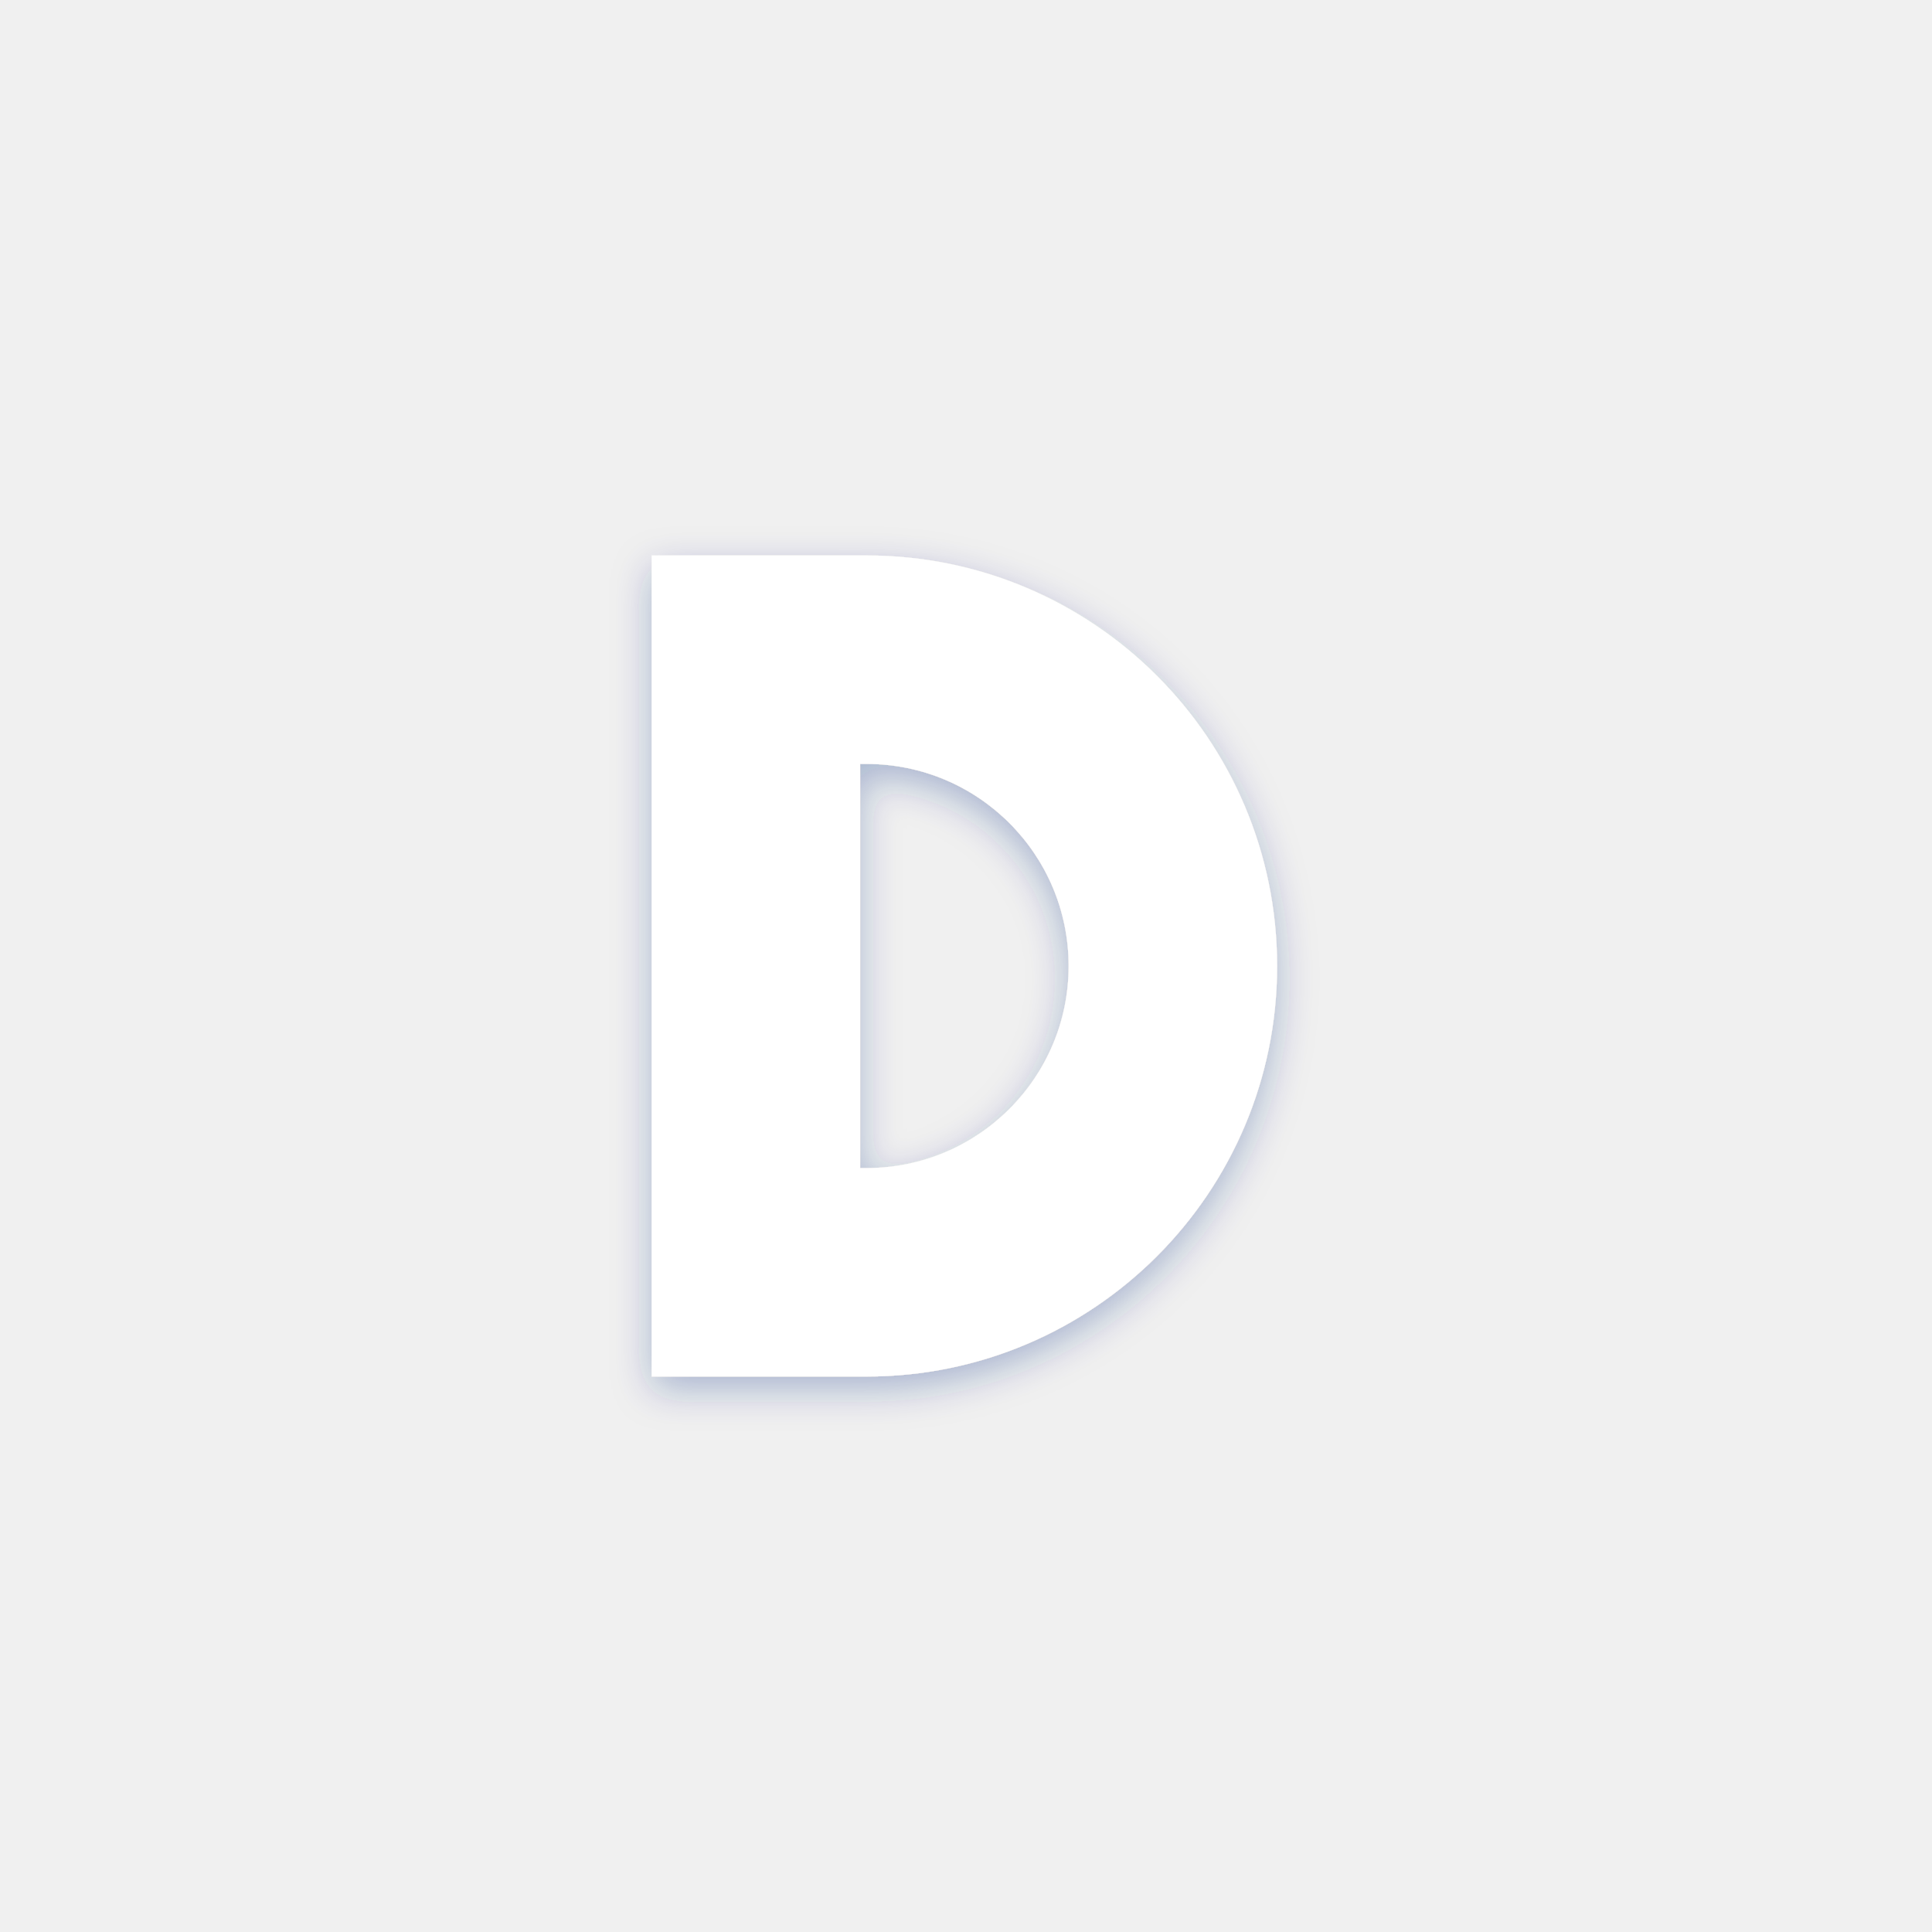
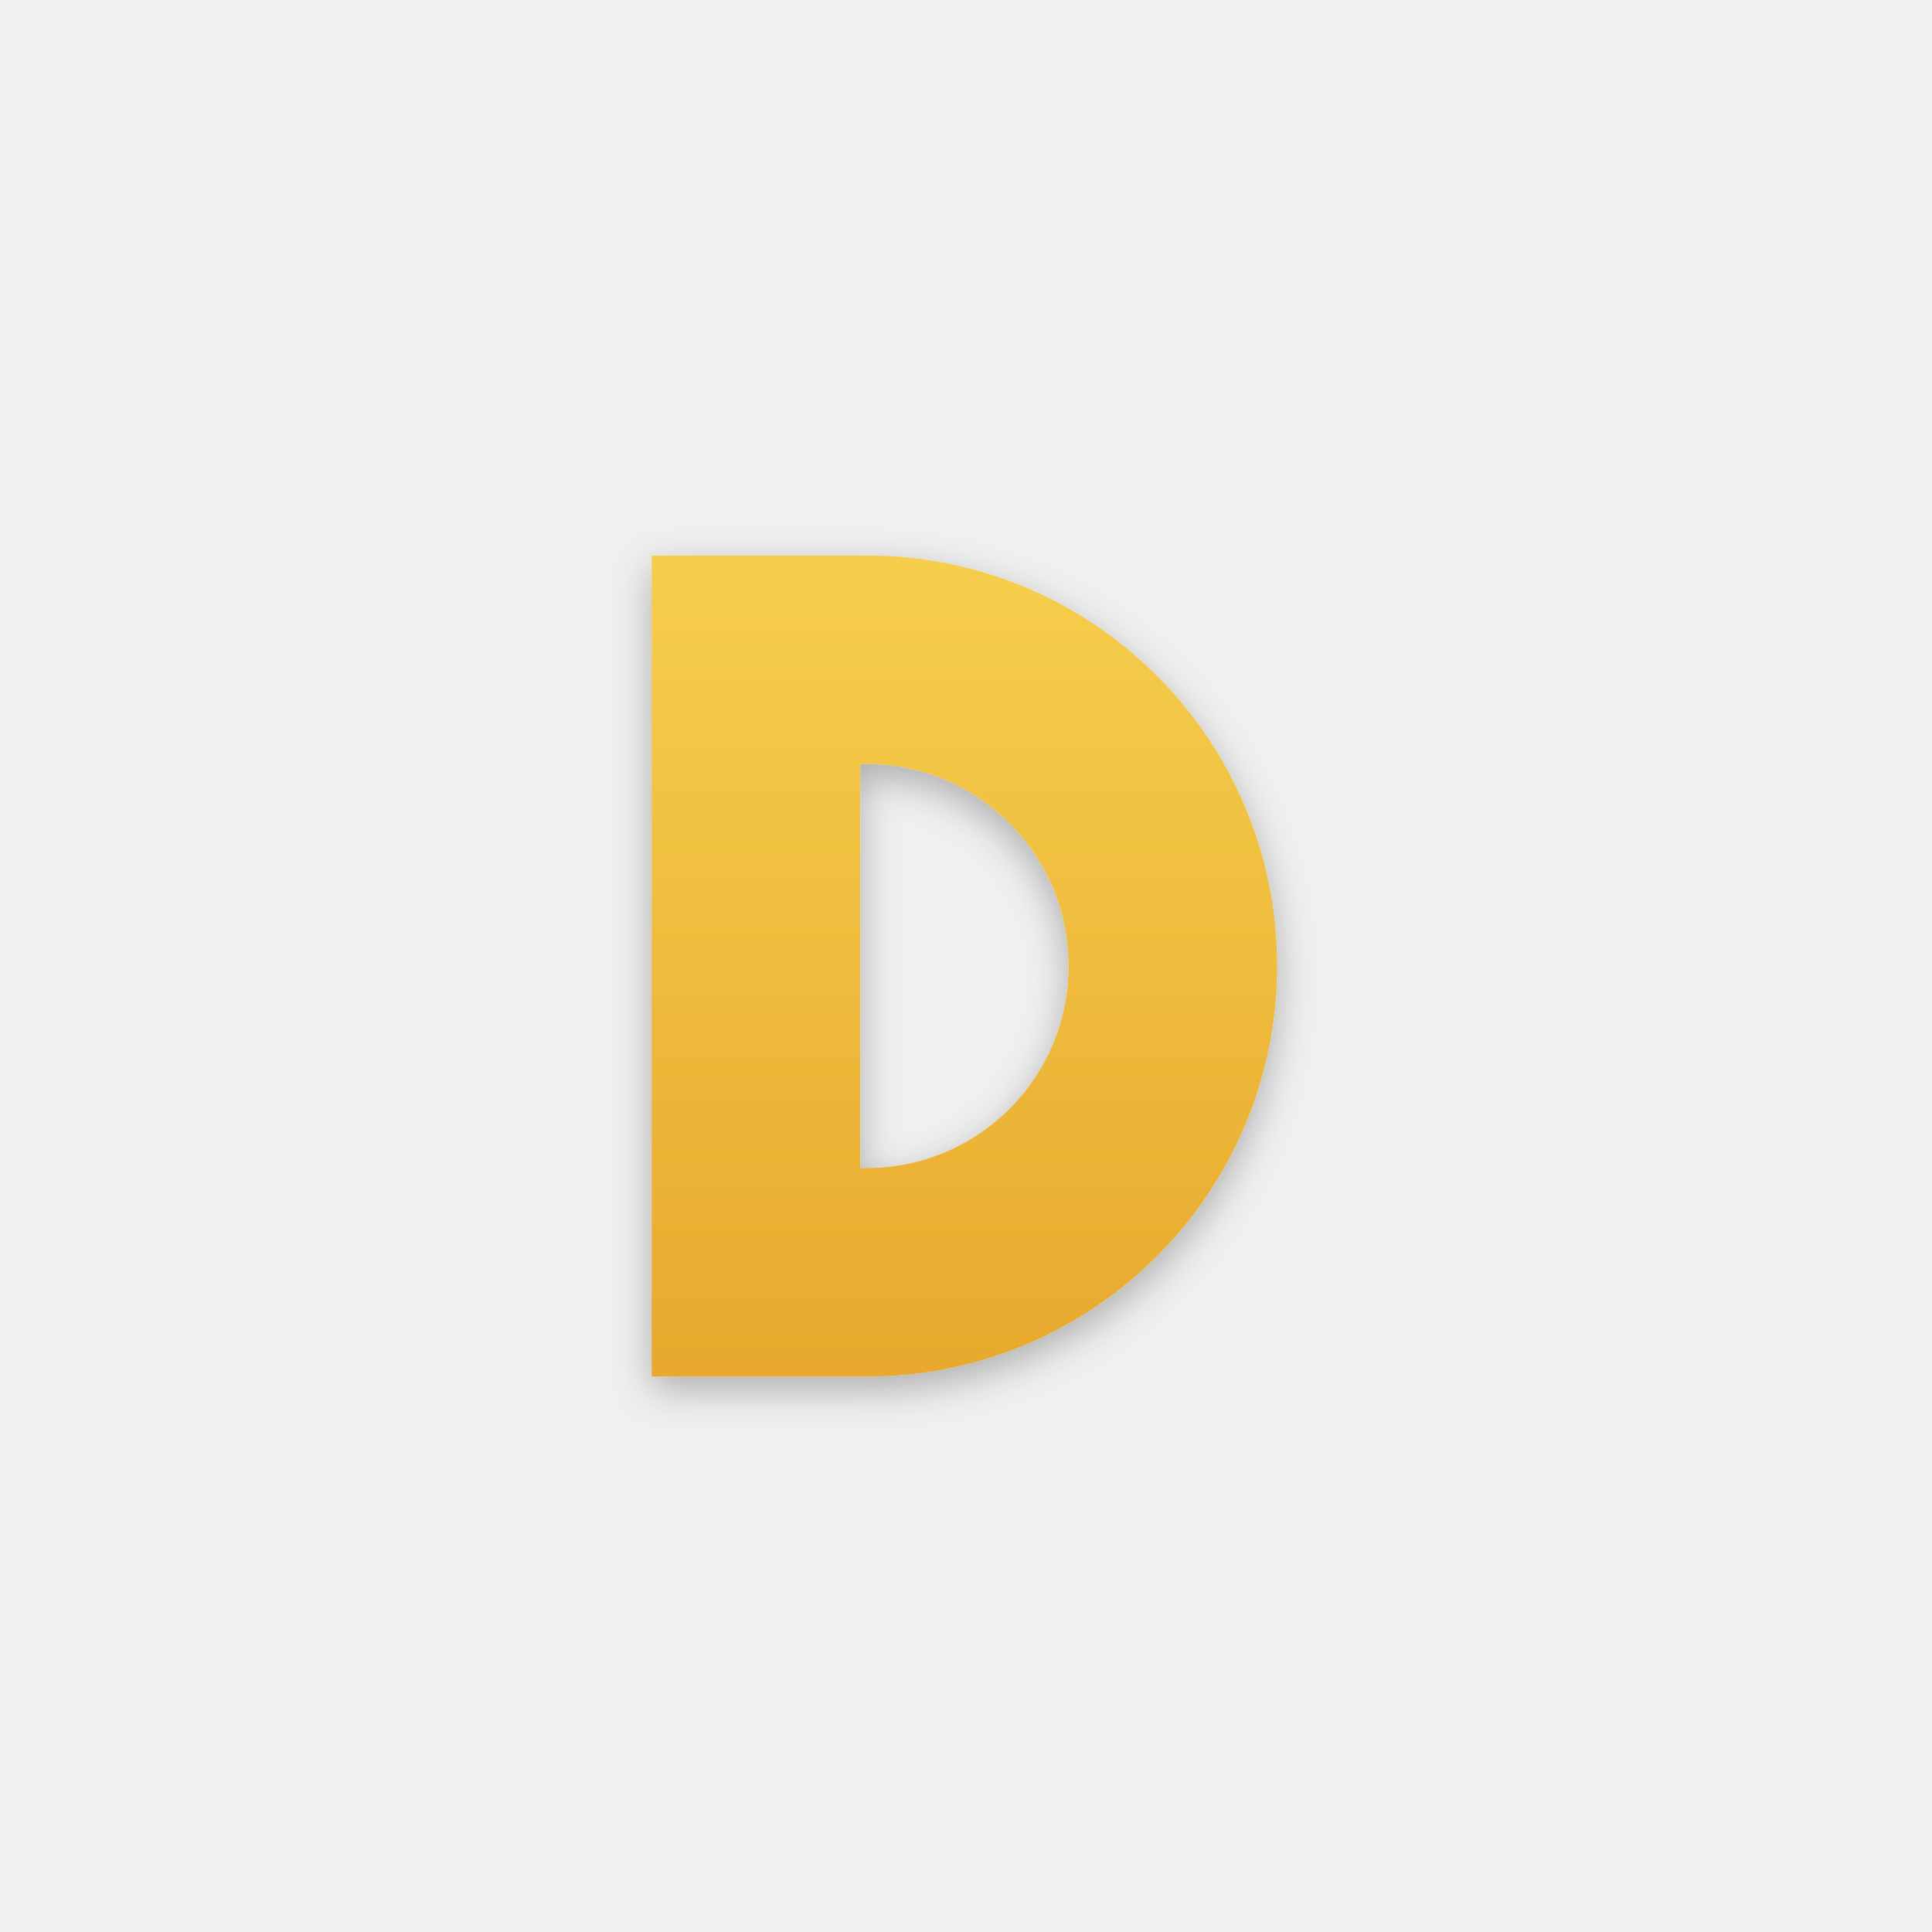
<svg xmlns="http://www.w3.org/2000/svg" viewBox="0 0 1024 1024" width="1024" height="1024">
  <defs>
+     <linearGradient id="gold" x1="0%" y1="0%" x2="0%" y2="100%">
+       <stop offset="0%" stop-color="#F6CE4C" />
+       <stop offset="100%" stop-color="#E8A92E" />
+     </linearGradient>
    <filter id="ds" x="-30%" y="-30%" width="160%" height="160%">
-       <feDropShadow dx="0" dy="8" stdDeviation="12" flood-color="#0B2C82" flood-opacity="0.30" />
+       <feDropShadow dx="0" dy="8" stdDeviation="12" flood-color="#000000" flood-opacity="0.28" />
    </filter>
  </defs>
  <g transform="translate(512 512) scale(0.85) translate(-512 -512)">
-     <path filter="url(#ds)" fill="#FFFFFF" fill-rule="evenodd" d="M316 256 L450 256 A256 256 0 0 1 450 768 L316 768 Z              M446 386 L450 386 A126 126 0 0 1 450 638 L446 638 Z" />
+     <path filter="url(#ds)" fill="url(#gold)" fill-rule="evenodd" d="M316 256 L450 256 A256 256 0 0 1 450 768 L316 768 Z              M446 386 L450 386 A126 126 0 0 1 450 638 L446 638 Z" />
  </g>
</svg>
